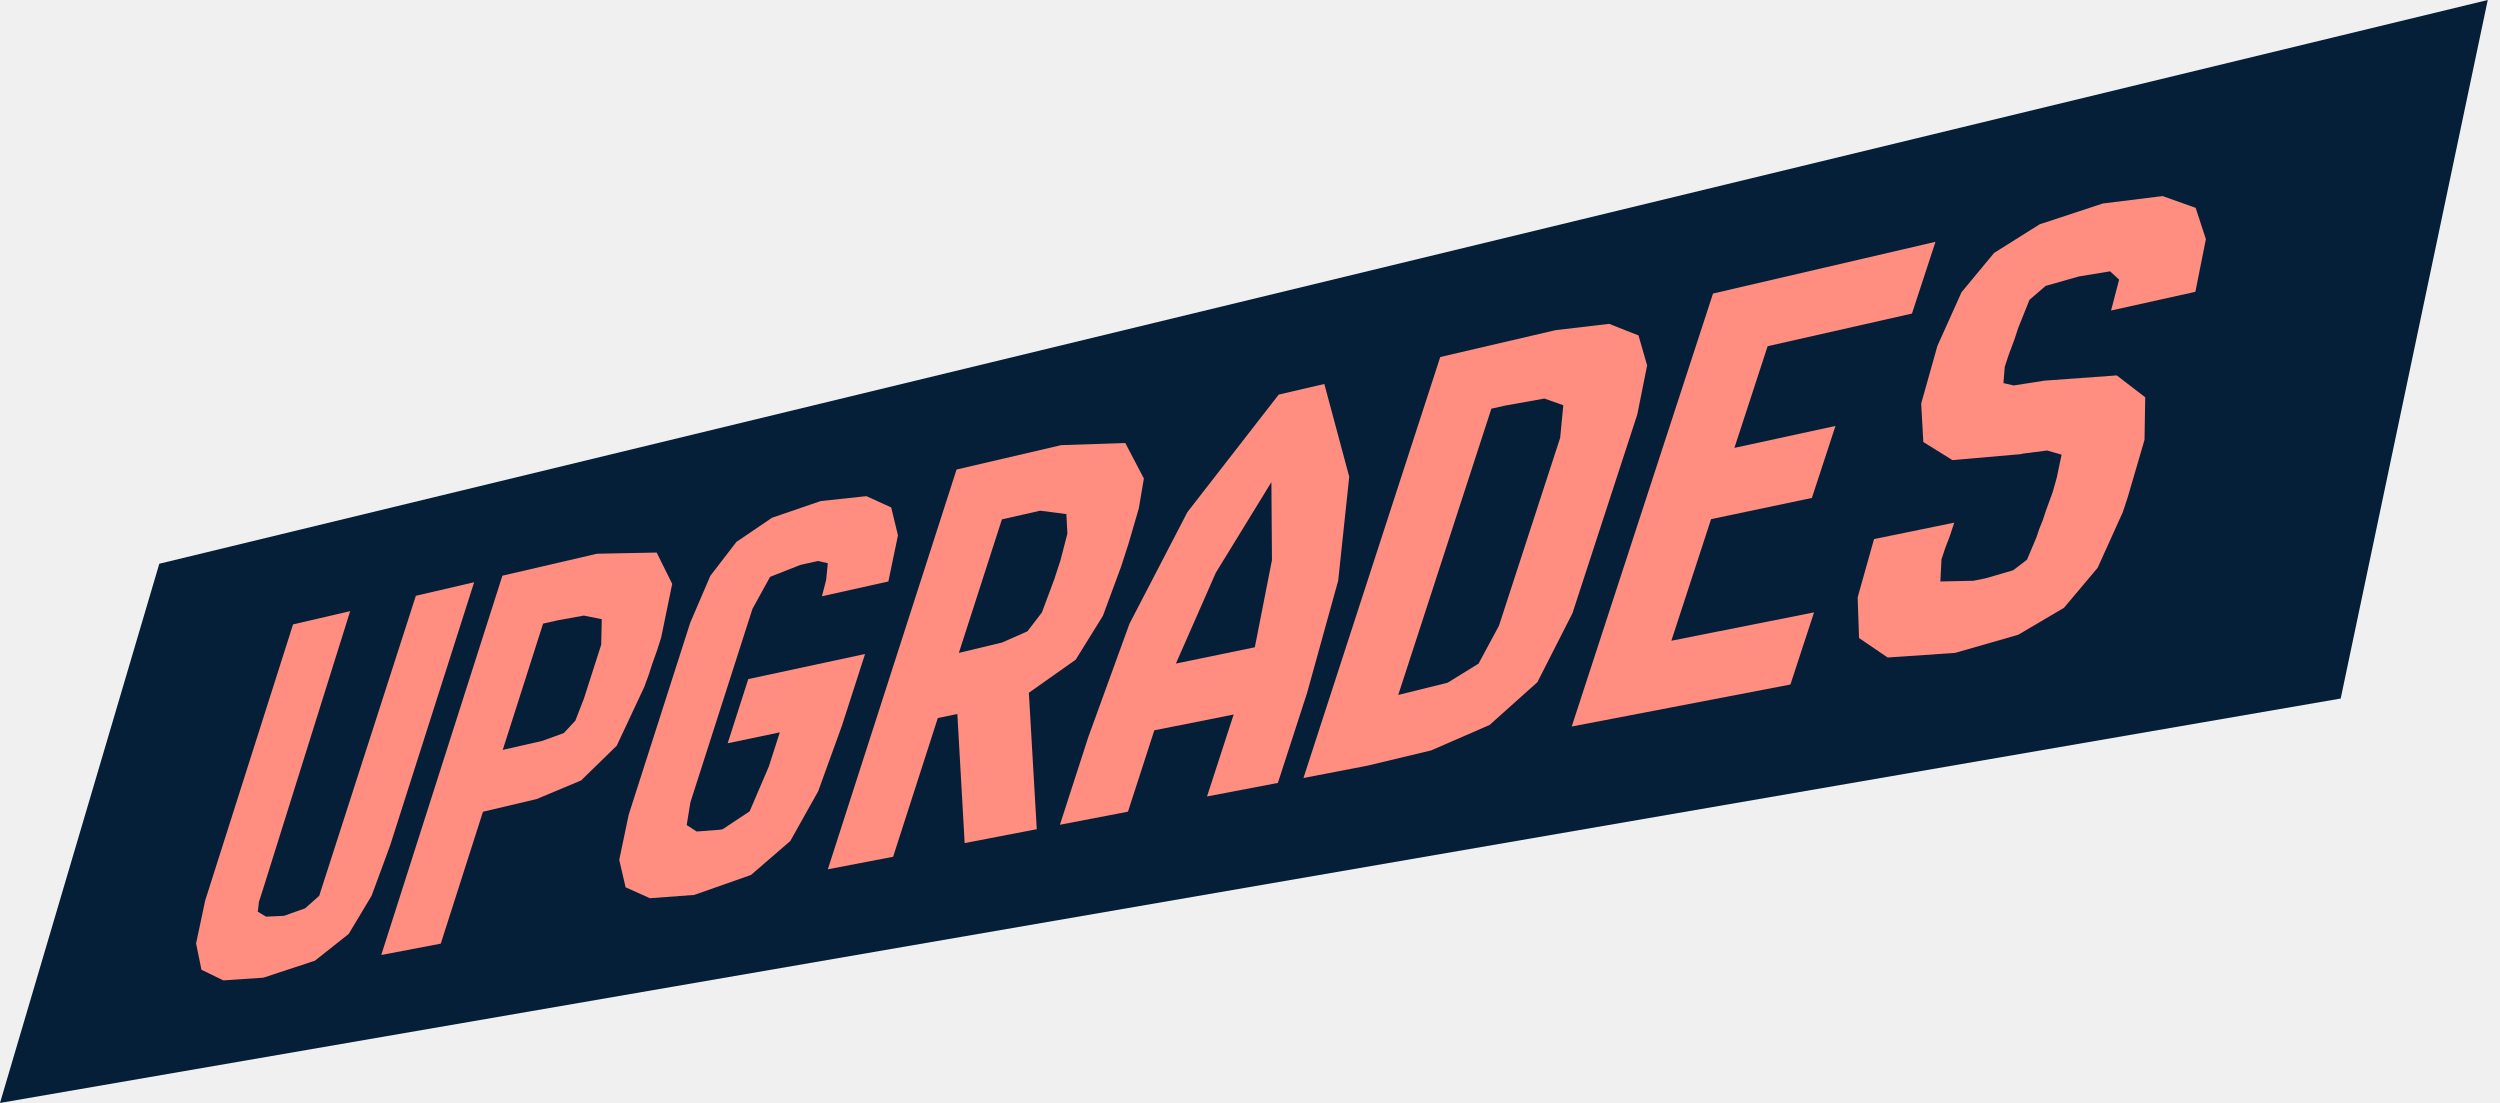
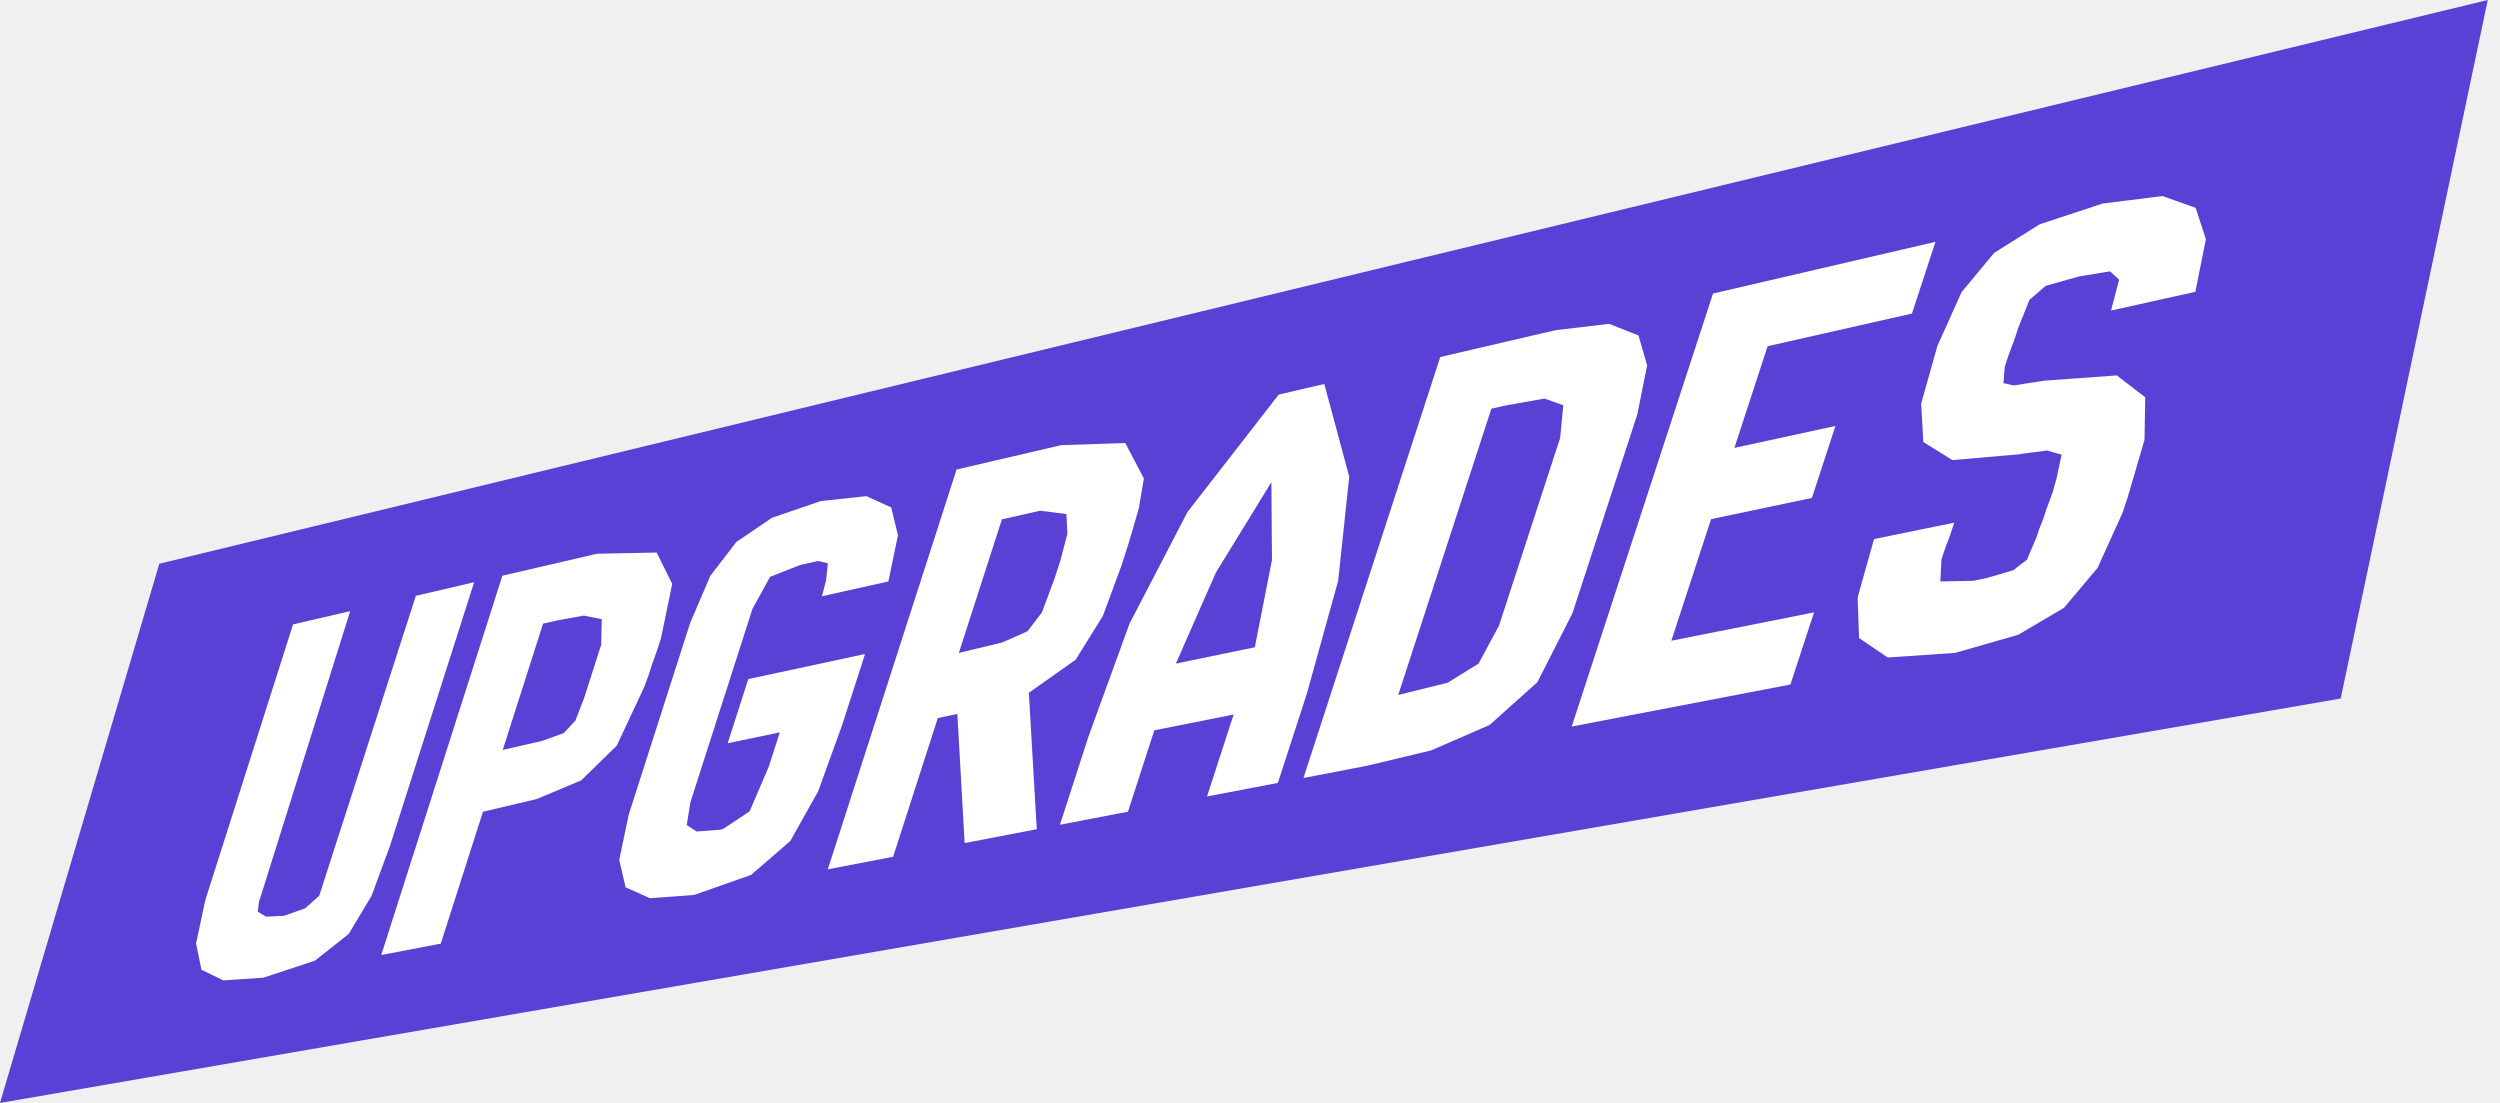
<svg xmlns="http://www.w3.org/2000/svg" width="102" height="45" viewBox="0 0 102 45" fill="none">
-   <path d="M0 45L95.5 28.5L101.5 0L6.5 23L0 45Z" fill="#051F39" />
-   <path d="M10.746 39.889L9.11 40L8.219 39.565L8 38.493L8.372 36.739L11.957 25.475L14.287 24.934L10.736 36.262L10.699 36.377L10.564 36.799L10.521 37.181L10.5 37.187L10.858 37.4L11.59 37.365L12.449 37.06L13.024 36.548L16.967 24.308L19.345 23.755L15.915 34.501L15.163 36.542L14.226 38.106L12.849 39.196L10.746 39.889Z" fill="#FF8E80" />
-   <path d="M15.555 38.964L20.498 23.488L24.359 22.592L26.792 22.544L27.426 23.822L26.975 26.012L26.804 26.549L26.609 27.093L26.468 27.531L26.288 28.024L25.163 30.424L23.71 31.841L21.896 32.601L19.705 33.119L17.983 38.5L15.555 38.964ZM20.512 30.595L22.119 30.23L23.004 29.909L23.476 29.4L23.829 28.488L24.529 26.304L24.552 25.262L23.817 25.116L22.773 25.306L22.158 25.443L20.512 30.595Z" fill="#FF8E80" />
-   <path d="M28.324 36.513L26.516 36.647L25.524 36.202L25.265 35.083L25.65 33.243L28.162 25.405L28.983 23.491L30.044 22.112L31.498 21.124L33.486 20.443L35.351 20.243L36.361 20.704L36.637 21.842L36.245 23.724L33.536 24.327L33.706 23.666L33.775 22.98L33.372 22.888L32.65 23.05L31.419 23.536L30.7 24.842L28.168 32.734L28.018 33.662L28.425 33.926L29.371 33.853L29.487 33.831L30.585 33.103L31.369 31.272L31.816 29.88L29.689 30.325L30.53 27.706L35.294 26.683L34.35 29.61L33.38 32.286L32.245 34.311L30.643 35.697L28.324 36.513Z" fill="#FF8E80" />
-   <path d="M33.775 35.468L39.028 19.156L43.301 18.161L45.912 18.076L46.67 19.522L46.464 20.739L46.055 22.144L45.739 23.123L44.999 25.125L43.888 26.915L41.977 28.265L42.3 33.831L39.358 34.397L39.06 29.13L38.263 29.295L36.439 34.956L33.775 35.468ZM39.121 26.638L40.884 26.215L41.919 25.758L42.51 24.988L43.02 23.619L43.269 22.853L43.55 21.772L43.509 20.974L42.438 20.837L40.878 21.19L39.121 26.638Z" fill="#FF8E80" />
-   <path d="M43.245 33.65L44.402 30.074L46.085 25.443L48.446 20.895L52.172 16.099L54.032 15.666L55.049 19.452L54.598 23.689L53.326 28.281L52.137 31.943L49.246 32.496L50.333 29.152L47.096 29.797L46.021 33.116L43.245 33.65ZM47.977 27.073L51.197 26.409L51.896 22.849L51.873 19.671L49.605 23.367L47.977 27.073Z" fill="#FF8E80" />
-   <path d="M53.181 31.742L58.762 14.566L63.468 13.47L65.652 13.213L66.851 13.686L67.203 14.91L66.801 16.912L64.156 25.02L62.725 27.833L60.776 29.578L58.389 30.617L55.786 31.24L53.181 31.742ZM57.048 28.354L59.063 27.855L60.324 27.077L61.158 25.529L63.655 17.863L63.783 16.534L63.014 16.261L61.413 16.547L60.848 16.674L57.048 28.354Z" fill="#FF8E80" />
-   <path d="M64.126 29.642L69.891 11.976L78.968 9.866L78.008 12.793L72.119 14.125L70.764 18.273L74.887 17.379L73.925 20.316L69.812 21.181L68.191 26.142L74.013 24.985L73.049 27.928L64.126 29.642Z" fill="#FF8E80" />
-   <path d="M79.768 26.638L77.016 26.826L75.849 26.031L75.792 24.372L76.461 21.994L79.733 21.324L79.558 21.858L79.361 22.373L79.213 22.821L79.166 23.724L80.513 23.695L81.021 23.593L82.139 23.266L82.702 22.834L83.093 21.909L83.195 21.597L83.347 21.219L83.478 20.822L83.75 20.078L83.916 19.487L84.113 18.549L83.52 18.381L82.553 18.505L82.433 18.53L79.659 18.772L78.472 18.034L78.384 16.467L79.045 14.115L80.031 11.922L81.359 10.32L83.219 9.151L85.795 8.302L88.234 8L89.583 8.48L90 9.758L89.571 11.906L86.131 12.669L86.46 11.41L86.092 11.07L84.816 11.28L83.461 11.665L82.802 12.234L82.343 13.381L82.195 13.832L81.951 14.487L81.793 14.967L81.741 15.631L82.156 15.727L83.419 15.53L86.365 15.317L87.525 16.21L87.496 17.945L86.815 20.275L86.607 20.904L85.583 23.167L84.211 24.798L82.344 25.898L79.768 26.638Z" fill="#FF8E80" />
+   <path d="M0 45L95.5 28.5L101.5 0L6.5 23L0 45Z" fill="#5B40D5" />
+   <path d="M10.746 39.889L9.11 40L8.219 39.565L8 38.493L8.372 36.739L11.957 25.475L14.287 24.934L10.736 36.262L10.699 36.377L10.564 36.799L10.521 37.181L10.5 37.187L10.858 37.4L11.59 37.365L12.449 37.06L13.024 36.548L16.967 24.308L19.345 23.755L15.915 34.501L15.163 36.542L14.226 38.106L12.849 39.196L10.746 39.889Z" fill="white" />
+   <path d="M15.555 38.964L20.498 23.488L24.359 22.592L26.792 22.544L27.426 23.822L26.975 26.012L26.804 26.549L26.609 27.093L26.468 27.531L26.288 28.024L25.163 30.424L23.71 31.841L21.896 32.601L19.705 33.119L17.983 38.5L15.555 38.964ZM20.512 30.595L22.119 30.23L23.004 29.909L23.476 29.4L23.829 28.488L24.529 26.304L24.552 25.262L23.817 25.116L22.773 25.306L22.158 25.443L20.512 30.595Z" fill="white" />
+   <path d="M28.324 36.513L26.516 36.647L25.524 36.202L25.265 35.083L25.65 33.243L28.162 25.405L28.983 23.491L30.044 22.112L31.498 21.124L33.486 20.443L35.351 20.243L36.361 20.704L36.637 21.842L36.245 23.724L33.536 24.327L33.706 23.666L33.775 22.98L33.372 22.888L32.65 23.05L31.419 23.536L30.7 24.842L28.168 32.734L28.018 33.662L28.425 33.926L29.371 33.853L29.487 33.831L30.585 33.103L31.369 31.272L31.816 29.88L29.689 30.325L30.53 27.706L35.294 26.683L34.35 29.61L33.38 32.286L32.245 34.311L30.643 35.697L28.324 36.513Z" fill="white" />
+   <path d="M33.775 35.468L39.028 19.156L43.301 18.161L45.912 18.076L46.67 19.522L46.464 20.739L46.055 22.144L45.739 23.123L44.999 25.125L43.888 26.915L41.977 28.265L42.3 33.831L39.358 34.397L39.06 29.13L38.263 29.295L36.439 34.956L33.775 35.468ZM39.121 26.638L40.884 26.215L41.919 25.758L42.51 24.988L43.02 23.619L43.269 22.853L43.55 21.772L43.509 20.974L42.438 20.837L40.878 21.19L39.121 26.638Z" fill="white" />
+   <path d="M43.245 33.65L44.402 30.074L46.085 25.443L48.446 20.895L52.172 16.099L54.032 15.666L55.049 19.452L54.598 23.689L53.326 28.281L52.137 31.943L49.246 32.496L50.333 29.152L47.096 29.797L46.021 33.116L43.245 33.65ZM47.977 27.073L51.197 26.409L51.896 22.849L51.873 19.671L49.605 23.367L47.977 27.073Z" fill="white" />
+   <path d="M53.181 31.742L58.762 14.566L63.468 13.47L65.652 13.213L66.851 13.686L67.203 14.91L66.801 16.912L64.156 25.02L62.725 27.833L60.776 29.578L58.389 30.617L55.786 31.24L53.181 31.742ZM57.048 28.354L59.063 27.855L60.324 27.077L61.158 25.529L63.655 17.863L63.783 16.534L63.014 16.261L61.413 16.547L60.848 16.674L57.048 28.354Z" fill="white" />
+   <path d="M64.126 29.642L69.891 11.976L78.968 9.866L78.008 12.793L72.119 14.125L70.764 18.273L74.887 17.379L73.925 20.316L69.812 21.181L68.191 26.142L74.013 24.985L73.049 27.928L64.126 29.642Z" fill="white" />
+   <path d="M79.768 26.638L77.016 26.826L75.849 26.031L75.792 24.372L76.461 21.994L79.733 21.324L79.558 21.858L79.361 22.373L79.213 22.821L79.166 23.724L80.513 23.695L81.021 23.593L82.139 23.266L82.702 22.834L83.093 21.909L83.195 21.597L83.347 21.219L83.478 20.822L83.75 20.078L83.916 19.487L84.113 18.549L83.52 18.381L82.553 18.505L82.433 18.53L79.659 18.772L78.472 18.034L78.384 16.467L79.045 14.115L80.031 11.922L81.359 10.32L83.219 9.151L85.795 8.302L88.234 8L89.583 8.48L90 9.758L89.571 11.906L86.131 12.669L86.46 11.41L86.092 11.07L84.816 11.28L83.461 11.665L82.802 12.234L82.343 13.381L82.195 13.832L81.951 14.487L81.793 14.967L81.741 15.631L82.156 15.727L83.419 15.53L86.365 15.317L87.525 16.21L87.496 17.945L86.815 20.275L86.607 20.904L85.583 23.167L84.211 24.798L82.344 25.898L79.768 26.638Z" fill="white" />
</svg>
